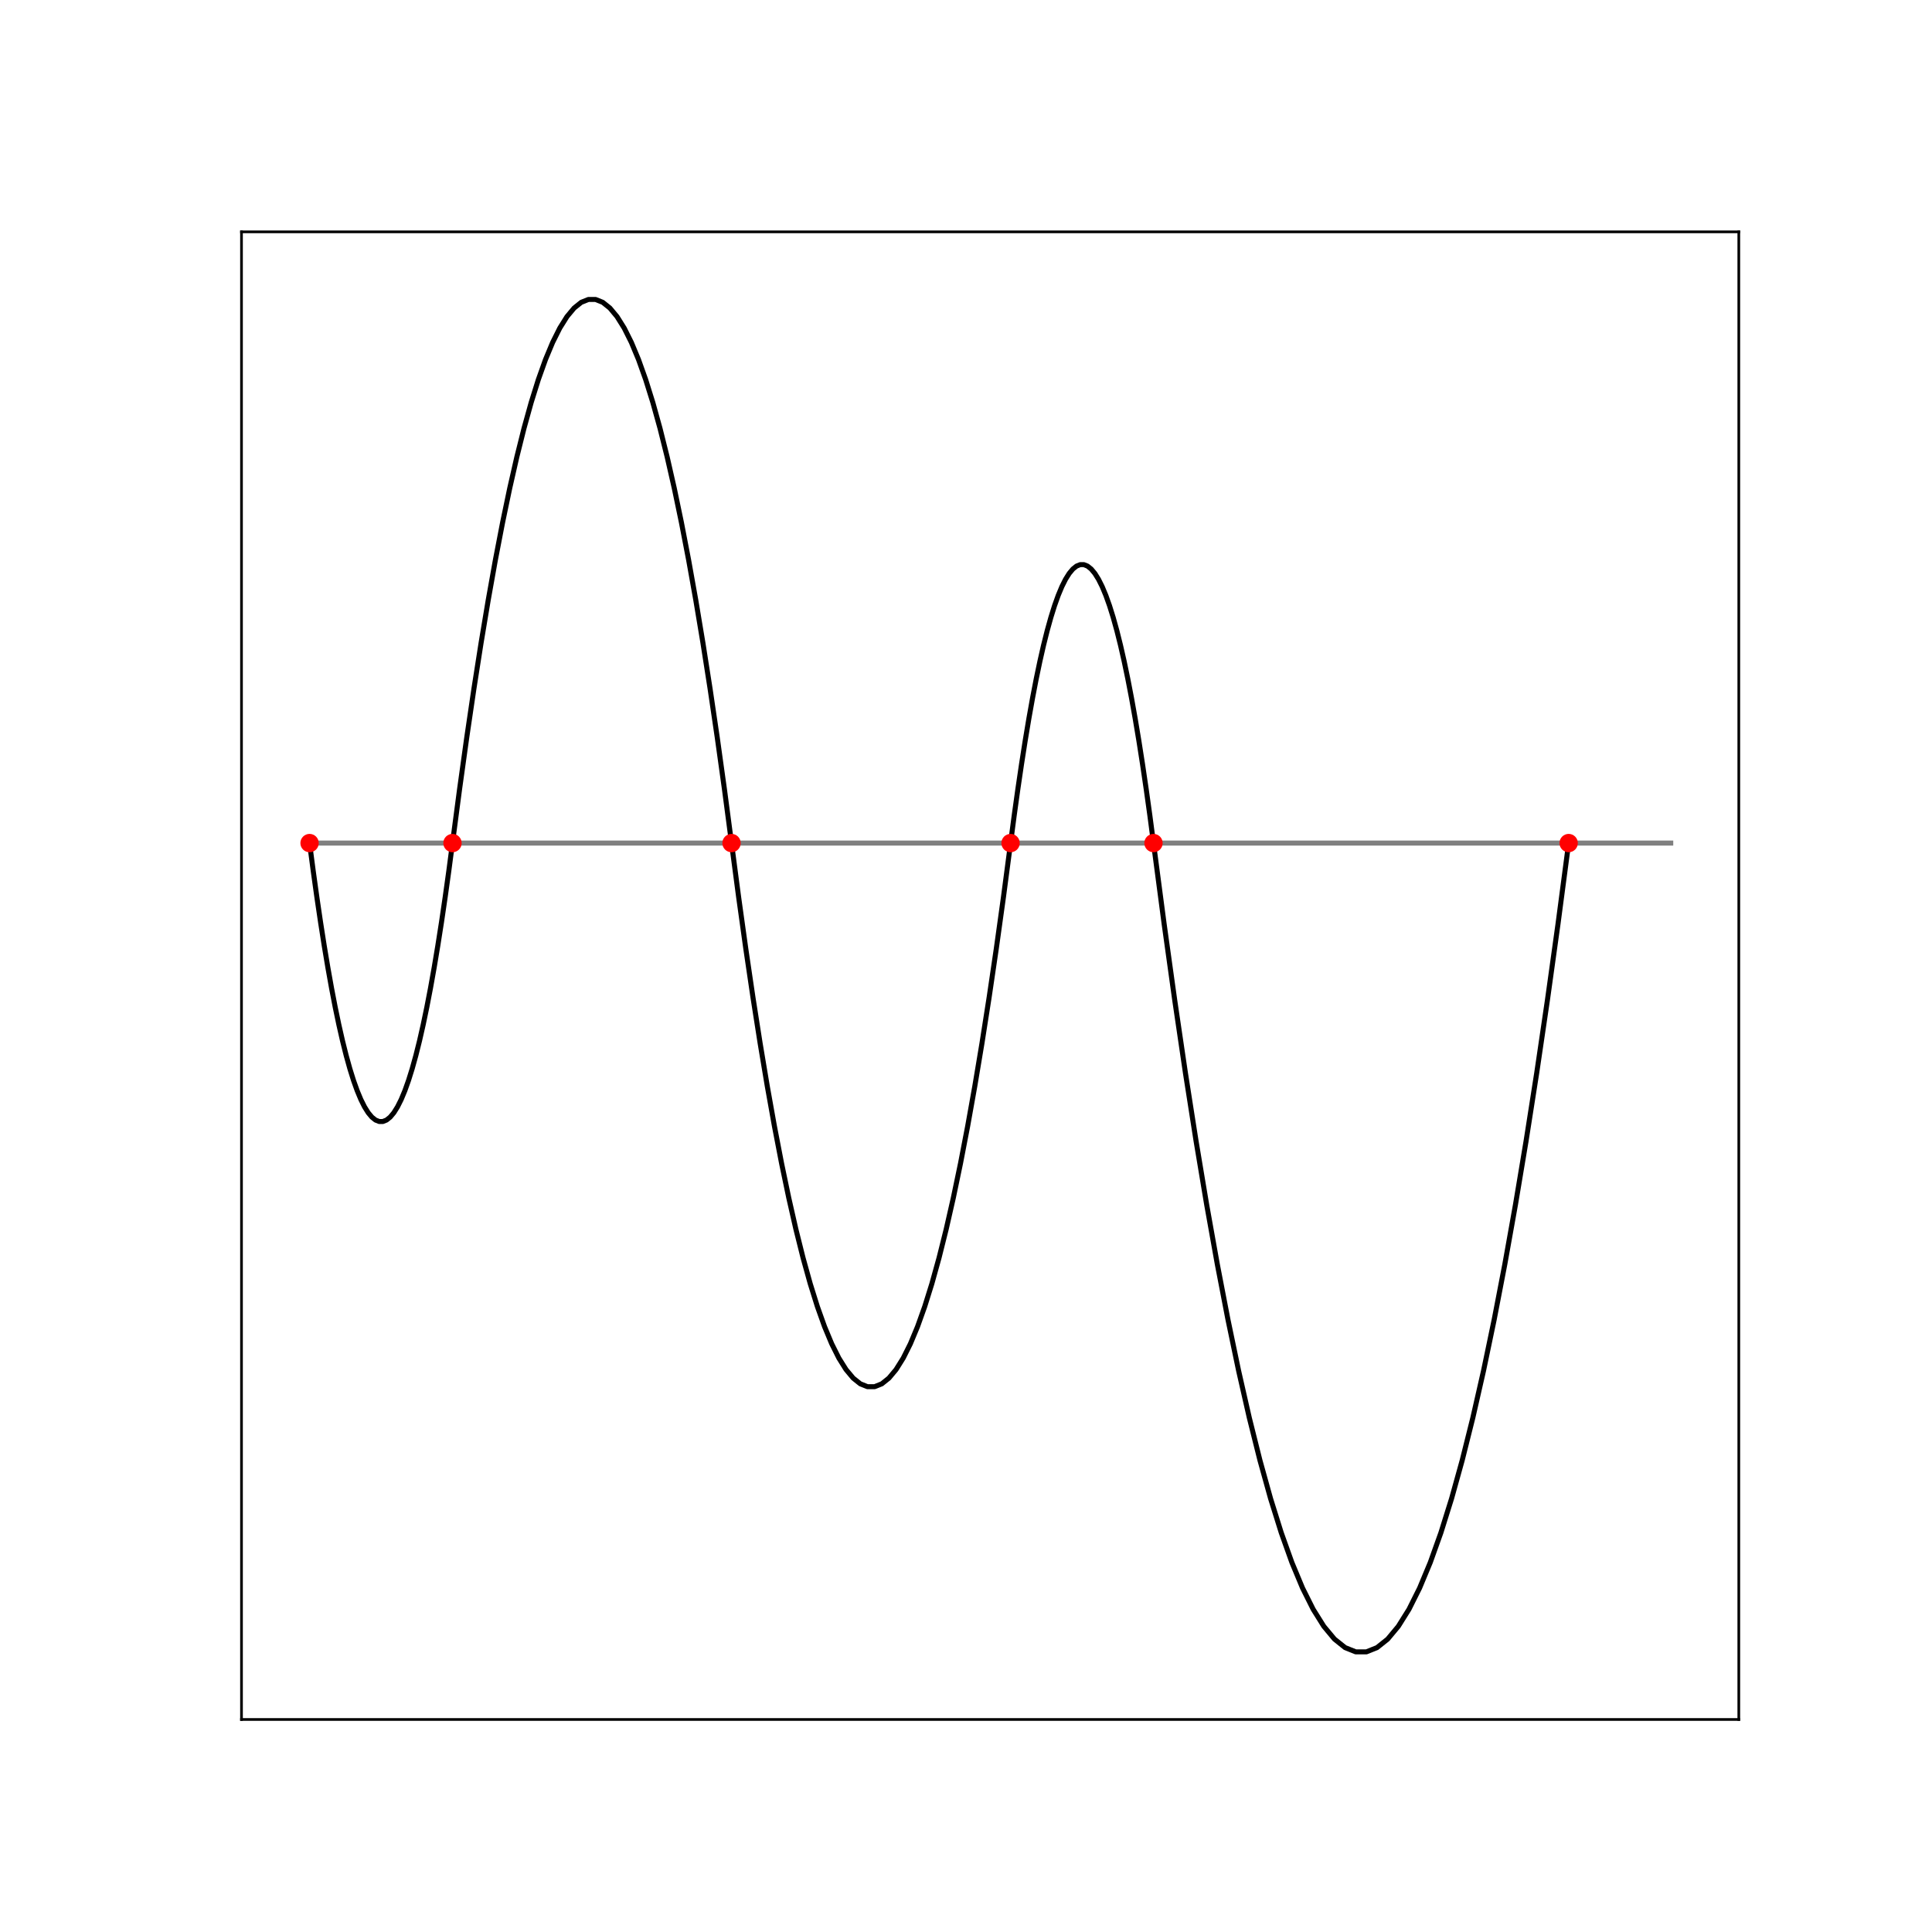
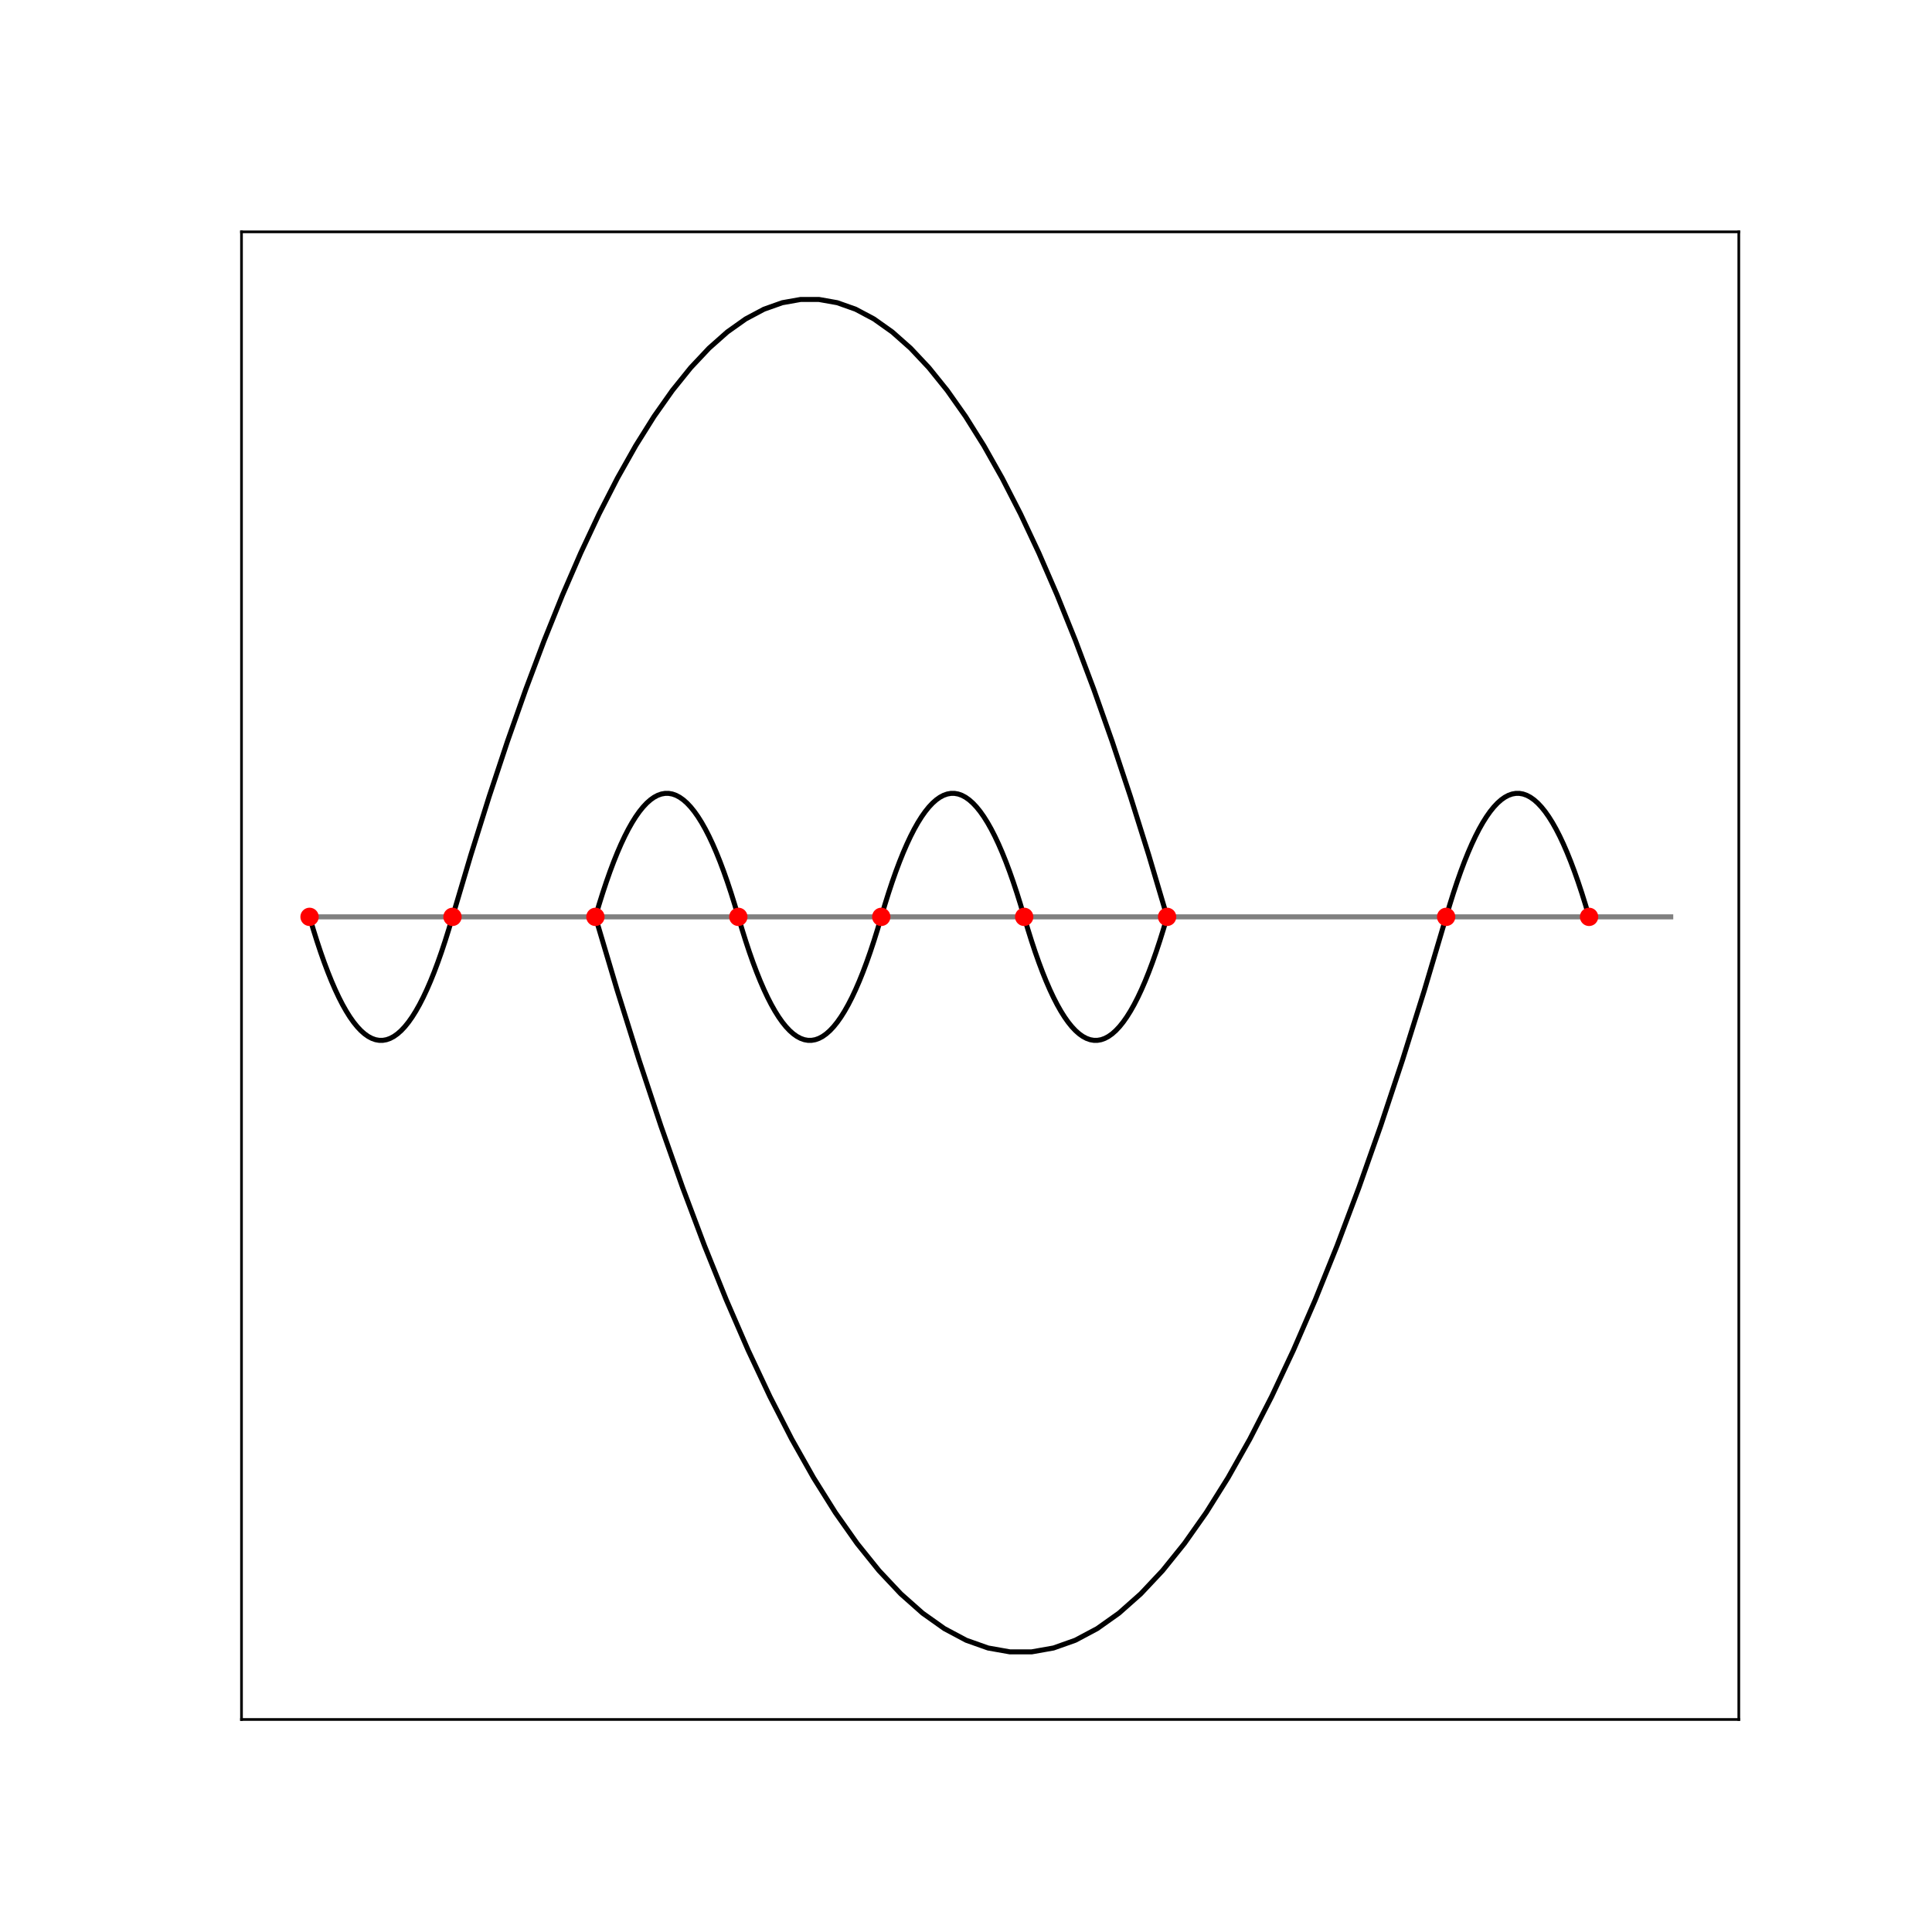
<svg xmlns="http://www.w3.org/2000/svg" xmlns:xlink="http://www.w3.org/1999/xlink" width="576pt" height="576pt" viewBox="0 0 576 576" version="1.1">
  <defs>
    <style type="text/css">*{stroke-linejoin: round; stroke-linecap: butt}</style>
  </defs>
  <g id="figure_1">
    <g id="patch_1">
      <path d="M 0 576  L 576 576  L 576 0  L 0 0  z " style="fill: #ffffff" />
    </g>
    <g id="axes_1">
      <g id="patch_2">
        <path d="M 72 512.64  L 518.4 512.64  L 518.4 69.12  L 72 69.12  z " style="fill: #ffffff" />
      </g>
      <g id="line2d_1">
-         <path d="M 92.291 251.351  L 93.383 259.652  L 94.476 267.516  L 95.569 274.943  L 96.661 281.934  L 97.754 288.487  L 98.846 294.604  L 99.939 300.284  L 101.032 305.527  L 102.124 310.333  L 103.217 314.702  L 104.309 318.634  L 105.402 322.129  L 106.495 325.187  L 107.587 327.809  L 108.68 329.993  L 109.772 331.741  L 110.865 333.052  L 111.957 333.925  L 113.05 334.362  L 114.143 334.362  L 115.235 333.925  L 116.328 333.052  L 117.42 331.741  L 118.513 329.993  L 119.606 327.809  L 120.698 325.187  L 121.791 322.129  L 122.883 318.634  L 123.976 314.702  L 125.069 310.333  L 126.161 305.527  L 127.254 300.284  L 128.346 294.604  L 129.439 288.487  L 130.531 281.934  L 131.624 274.943  L 132.717 267.516  L 133.809 259.652  L 134.902 251.351  " clip-path="url(#p767cb76bf1)" style="fill: none; stroke: #000000; stroke-width: 1.5; stroke-linecap: square" />
+         <path d="M 92.291 273.35  L 93.383 277.031  L 94.476 280.519  L 95.569 283.812  L 96.661 286.913  L 97.754 289.819  L 98.846 292.532  L 99.939 295.05  L 101.032 297.375  L 102.124 299.507  L 103.217 301.444  L 104.309 303.188  L 105.402 304.738  L 106.495 306.095  L 107.587 307.257  L 108.68 308.226  L 109.772 309.001  L 110.865 309.582  L 111.957 309.97  L 113.05 310.163  L 114.143 310.163  L 115.235 309.97  L 116.328 309.582  L 117.42 309.001  L 118.513 308.226  L 119.606 307.257  L 120.698 306.095  L 121.791 304.738  L 122.883 303.188  L 123.976 301.444  L 125.069 299.507  L 126.161 297.375  L 127.254 295.05  L 128.346 292.532  L 129.439 289.819  L 130.531 286.913  L 131.624 283.812  L 132.717 280.519  L 133.809 277.031  L 134.902 273.35  " clip-path="url(#pa00e2746f0)" style="fill: none; stroke: #000000; stroke-width: 1.5; stroke-linecap: square" />
      </g>
      <g id="line2d_2">
-         <path d="M 134.902 251.351  L 137.035 235.144  L 139.168 219.789  L 141.301 205.288  L 143.434 191.64  L 145.568 178.845  L 147.701 166.903  L 149.834 155.814  L 151.967 145.578  L 154.1 136.195  L 156.233 127.665  L 158.366 119.988  L 160.5 113.164  L 162.633 107.193  L 164.766 102.075  L 166.899 97.81  L 169.032 94.398  L 171.165 91.839  L 173.298 90.133  L 175.432 89.28  L 177.565 89.28  L 179.698 90.133  L 181.831 91.839  L 183.964 94.398  L 186.097 97.81  L 188.23 102.075  L 190.364 107.193  L 192.497 113.164  L 194.63 119.988  L 196.763 127.665  L 198.896 136.195  L 201.029 145.578  L 203.163 155.814  L 205.296 166.903  L 207.429 178.845  L 209.562 191.64  L 211.695 205.288  L 213.828 219.789  L 215.961 235.144  L 218.095 251.351  " clip-path="url(#p767cb76bf1)" style="fill: none; stroke: #000000; stroke-width: 1.5; stroke-linecap: square" />
+         <path d="M 134.902 273.35  L 140.365 254.943  L 145.828 237.504  L 151.291 221.035  L 156.754 205.534  L 162.217 191.003  L 167.679 177.44  L 173.142 164.845  L 178.605 153.22  L 184.068 142.563  L 189.531 132.875  L 194.994 124.156  L 200.457 116.406  L 205.92 109.625  L 211.383 103.812  L 216.846 98.968  L 222.309 95.093  L 227.772 92.186  L 233.235 90.249  L 238.698 89.28  L 244.161 89.28  L 249.623 90.249  L 255.086 92.186  L 260.549 95.093  L 266.012 98.968  L 271.475 103.812  L 276.938 109.625  L 282.401 116.406  L 287.864 124.156  L 293.327 132.875  L 298.79 142.563  L 304.253 153.22  L 309.716 164.845  L 315.179 177.44  L 320.642 191.003  L 326.105 205.534  L 331.568 221.035  L 337.03 237.504  L 342.493 254.943  L 347.956 273.35  " clip-path="url(#pa00e2746f0)" style="fill: none; stroke: #000000; stroke-width: 1.5; stroke-linecap: square" />
      </g>
      <g id="line2d_3">
-         <path d="M 218.095 251.351  L 220.228 267.558  L 222.361 282.912  L 224.494 297.413  L 226.627 311.061  L 228.76 323.856  L 230.893 335.798  L 233.027 346.887  L 235.16 357.123  L 237.293 366.506  L 239.426 375.036  L 241.559 382.713  L 243.692 389.537  L 245.825 395.508  L 247.959 400.626  L 250.092 404.891  L 252.225 408.303  L 254.358 410.862  L 256.491 412.568  L 258.624 413.421  L 260.757 413.421  L 262.891 412.568  L 265.024 410.862  L 267.157 408.303  L 269.29 404.891  L 271.423 400.626  L 273.556 395.508  L 275.69 389.537  L 277.823 382.713  L 279.956 375.036  L 282.089 366.506  L 284.222 357.123  L 286.355 346.887  L 288.488 335.798  L 290.622 323.856  L 292.755 311.061  L 294.888 297.413  L 297.021 282.912  L 299.154 267.558  L 301.287 251.351  " clip-path="url(#p767cb76bf1)" style="fill: none; stroke: #000000; stroke-width: 1.5; stroke-linecap: square" />
+         <path d="M 347.956 273.35  L 346.864 277.031  L 345.771 280.519  L 344.679 283.812  L 343.586 286.913  L 342.493 289.819  L 341.401 292.532  L 340.308 295.05  L 339.216 297.375  L 338.123 299.507  L 337.03 301.444  L 335.938 303.188  L 334.845 304.738  L 333.753 306.095  L 332.66 307.257  L 331.568 308.226  L 330.475 309.001  L 329.382 309.582  L 328.29 309.97  L 327.197 310.163  L 326.105 310.163  L 325.012 309.97  L 323.919 309.582  L 322.827 309.001  L 321.734 308.226  L 320.642 307.257  L 319.549 306.095  L 318.457 304.738  L 317.364 303.188  L 316.271 301.444  L 315.179 299.507  L 314.086 297.375  L 312.994 295.05  L 311.901 292.532  L 310.808 289.819  L 309.716 286.913  L 308.623 283.812  L 307.531 280.519  L 306.438 277.031  L 305.345 273.35  " clip-path="url(#pa00e2746f0)" style="fill: none; stroke: #000000; stroke-width: 1.5; stroke-linecap: square" />
      </g>
      <g id="line2d_4">
-         <path d="M 301.287 251.351  L 302.38 243.049  L 303.472 235.185  L 304.565 227.758  L 305.658 220.767  L 306.75 214.214  L 307.843 208.097  L 308.935 202.417  L 310.028 197.174  L 311.121 192.369  L 312.213 188  L 313.306 184.067  L 314.398 180.572  L 315.491 177.514  L 316.583 174.892  L 317.676 172.708  L 318.769 170.96  L 319.861 169.65  L 320.954 168.776  L 322.046 168.339  L 323.139 168.339  L 324.232 168.776  L 325.324 169.65  L 326.417 170.96  L 327.509 172.708  L 328.602 174.892  L 329.695 177.514  L 330.787 180.572  L 331.88 184.067  L 332.972 188  L 334.065 192.369  L 335.157 197.174  L 336.25 202.417  L 337.343 208.097  L 338.435 214.214  L 339.528 220.767  L 340.62 227.758  L 341.713 235.185  L 342.806 243.049  L 343.898 251.351  " clip-path="url(#p767cb76bf1)" style="fill: none; stroke: #000000; stroke-width: 1.5; stroke-linecap: square" />
+         <path d="M 305.345 273.35  L 304.253 269.668  L 303.16 266.181  L 302.068 262.887  L 300.975 259.787  L 299.883 256.88  L 298.79 254.168  L 297.697 251.649  L 296.605 249.324  L 295.512 247.192  L 294.42 245.255  L 293.327 243.511  L 292.234 241.961  L 291.142 240.605  L 290.049 239.442  L 288.957 238.473  L 287.864 237.698  L 286.771 237.117  L 285.679 236.729  L 284.586 236.536  L 283.494 236.536  L 282.401 236.729  L 281.309 237.117  L 280.216 237.698  L 279.123 238.473  L 278.031 239.442  L 276.938 240.605  L 275.846 241.961  L 274.753 243.511  L 273.66 245.255  L 272.568 247.192  L 271.475 249.324  L 270.383 251.649  L 269.29 254.168  L 268.197 256.88  L 267.105 259.787  L 266.012 262.887  L 264.92 266.181  L 263.827 269.668  L 262.735 273.35  " clip-path="url(#pa00e2746f0)" style="fill: none; stroke: #000000; stroke-width: 1.5; stroke-linecap: square" />
      </g>
      <g id="line2d_5">
-         <path d="M 343.898 251.351  L 347.072 275.464  L 350.246 298.307  L 353.419 319.882  L 356.593 340.188  L 359.767 359.224  L 362.94 376.992  L 366.114 393.49  L 369.288 408.719  L 372.462 422.679  L 375.635 435.37  L 378.809 446.792  L 381.983 456.945  L 385.156 465.829  L 388.33 473.443  L 391.504 479.789  L 394.677 484.865  L 397.851 488.673  L 401.025 491.211  L 404.199 492.48  L 407.372 492.48  L 410.546 491.211  L 413.72 488.673  L 416.893 484.865  L 420.067 479.789  L 423.241 473.443  L 426.415 465.829  L 429.588 456.945  L 432.762 446.792  L 435.936 435.37  L 439.109 422.679  L 442.283 408.719  L 445.457 393.49  L 448.63 376.992  L 451.804 359.224  L 454.978 340.188  L 458.152 319.882  L 461.325 298.307  L 464.499 275.464  L 467.673 251.351  " clip-path="url(#p767cb76bf1)" style="fill: none; stroke: #000000; stroke-width: 1.5; stroke-linecap: square" />
+         <path d="M 262.735 273.35  L 261.642 277.031  L 260.549 280.519  L 259.457 283.812  L 258.364 286.913  L 257.272 289.819  L 256.179 292.532  L 255.086 295.05  L 253.994 297.375  L 252.901 299.507  L 251.809 301.444  L 250.716 303.188  L 249.623 304.738  L 248.531 306.095  L 247.438 307.257  L 246.346 308.226  L 245.253 309.001  L 244.161 309.582  L 243.068 309.97  L 241.975 310.163  L 240.883 310.163  L 239.79 309.97  L 238.698 309.582  L 237.605 309.001  L 236.512 308.226  L 235.42 307.257  L 234.327 306.095  L 233.235 304.738  L 232.142 303.188  L 231.05 301.444  L 229.957 299.507  L 228.864 297.375  L 227.772 295.05  L 226.679 292.532  L 225.587 289.819  L 224.494 286.913  L 223.401 283.812  L 222.309 280.519  L 221.216 277.031  L 220.124 273.35  " clip-path="url(#pa00e2746f0)" style="fill: none; stroke: #000000; stroke-width: 1.5; stroke-linecap: square" />
+       </g>
+       <g id="line2d_6">
+         <path d="M 220.124 273.35  L 219.031 269.668  L 217.938 266.181  L 216.846 262.887  L 215.753 259.787  L 214.661 256.88  L 213.568 254.168  L 212.476 251.649  L 211.383 249.324  L 210.29 247.192  L 209.198 245.255  L 208.105 243.511  L 207.013 241.961  L 205.92 240.605  L 204.827 239.442  L 203.735 238.473  L 202.642 237.698  L 201.55 237.117  L 200.457 236.729  L 199.364 236.536  L 198.272 236.536  L 197.179 236.729  L 196.087 237.117  L 194.994 237.698  L 193.902 238.473  L 192.809 239.442  L 191.716 240.605  L 190.624 241.961  L 189.531 243.511  L 188.439 245.255  L 187.346 247.192  L 186.253 249.324  L 185.161 251.649  L 184.068 254.168  L 182.976 256.88  L 181.883 259.787  L 180.79 262.887  L 179.698 266.181  L 178.605 269.668  L 177.513 273.35  " clip-path="url(#pa00e2746f0)" style="fill: none; stroke: #000000; stroke-width: 1.5; stroke-linecap: square" />
+       </g>
+       <g id="line2d_7">
+         <path d="M 177.513 273.35  L 184.016 295.263  L 190.52 316.022  L 197.023 335.629  L 203.527 354.082  L 210.03 371.382  L 216.534 387.528  L 223.037 402.521  L 229.541 416.361  L 236.044 429.048  L 242.548 440.581  L 249.051 450.961  L 255.555 460.187  L 262.058 468.26  L 268.562 475.18  L 275.065 480.947  L 281.569 485.56  L 288.072 489.02  L 294.576 491.327  L 301.079 492.48  L 307.583 492.48  L 314.086 491.327  L 320.59 489.02  L 327.093 485.56  L 333.597 480.947  L 340.1 475.18  L 346.604 468.26  L 353.107 460.187  L 359.611 450.961  L 366.114 440.581  L 372.618 429.048  L 379.121 416.361  L 385.625 402.521  L 392.128 387.528  L 398.632 371.382  L 405.135 354.082  L 411.639 335.629  L 418.142 316.022  L 424.646 295.263  L 431.149 273.35  " clip-path="url(#pa00e2746f0)" style="fill: none; stroke: #000000; stroke-width: 1.5; stroke-linecap: square" />
+       </g>
+       <g id="line2d_8">
+         <path d="M 431.149 273.35  L 432.242 269.668  L 433.334 266.181  L 434.427 262.887  L 435.519 259.787  L 436.612 256.88  L 437.705 254.168  L 438.797 251.649  L 439.89 249.324  L 440.982 247.192  L 442.075 245.255  L 443.168 243.511  L 444.26 241.961  L 445.353 240.605  L 446.445 239.442  L 447.538 238.473  L 448.63 237.698  L 449.723 237.117  L 450.816 236.729  L 451.908 236.536  L 453.001 236.536  L 454.093 236.729  L 455.186 237.117  L 456.279 237.698  L 457.371 238.473  L 458.464 239.442  L 459.556 240.605  L 460.649 241.961  L 461.742 243.511  L 462.834 245.255  L 463.927 247.192  L 465.019 249.324  L 466.112 251.649  L 467.204 254.168  L 468.297 256.88  L 469.39 259.787  L 470.482 262.887  L 471.575 266.181  L 472.667 269.668  L 473.76 273.35  " clip-path="url(#pa00e2746f0)" style="fill: none; stroke: #000000; stroke-width: 1.5; stroke-linecap: square" />
      </g>
      <g id="matplotlib.axis_1" />
      <g id="matplotlib.axis_2" />
-       <g id="line2d_6">
-         <path d="M 92.291 251.351  L 498.109 251.351  " clip-path="url(#p767cb76bf1)" style="fill: none; stroke: #808080; stroke-width: 1.5; stroke-linecap: square" />
+       <g id="line2d_9">
+         <path d="M 92.291 273.35  L 498.109 273.35  " clip-path="url(#pa00e2746f0)" style="fill: none; stroke: #808080; stroke-width: 1.5; stroke-linecap: square" />
      </g>
      <g id="patch_3">
        <path d="M 72 512.64  L 72 69.12  " style="fill: none; stroke: #000000; stroke-width: 0.8; stroke-linejoin: miter; stroke-linecap: square" />
      </g>
      <g id="patch_4">
        <path d="M 518.4 512.64  L 518.4 69.12  " style="fill: none; stroke: #000000; stroke-width: 0.8; stroke-linejoin: miter; stroke-linecap: square" />
      </g>
      <g id="patch_5">
        <path d="M 72 512.64  L 518.4 512.64  " style="fill: none; stroke: #000000; stroke-width: 0.8; stroke-linejoin: miter; stroke-linecap: square" />
      </g>
      <g id="patch_6">
        <path d="M 72 69.12  L 518.4 69.12  " style="fill: none; stroke: #000000; stroke-width: 0.8; stroke-linejoin: miter; stroke-linecap: square" />
      </g>
      <g id="PathCollection_1">
        <defs>
-           <path id="mc72c8c015c" d="M 0 2.236  C 0.593 2.236 1.162 2 1.581 1.581  C 2 1.162 2.236 0.593 2.236 0  C 2.236 -0.593 2 -1.162 1.581 -1.581  C 1.162 -2 0.593 -2.236 0 -2.236  C -0.593 -2.236 -1.162 -2 -1.581 -1.581  C -2 -1.162 -2.236 -0.593 -2.236 0  C -2.236 0.593 -2 1.162 -1.581 1.581  C -1.162 2 -0.593 2.236 0 2.236  z " style="stroke: #ff0000" />
+           <path id="m71d3ff11a8" d="M 0 2.236  C 0.593 2.236 1.162 2 1.581 1.581  C 2 1.162 2.236 0.593 2.236 0  C 2.236 -0.593 2 -1.162 1.581 -1.581  C 1.162 -2 0.593 -2.236 0 -2.236  C -0.593 -2.236 -1.162 -2 -1.581 -1.581  C -2 -1.162 -2.236 -0.593 -2.236 0  C -2.236 0.593 -2 1.162 -1.581 1.581  C -1.162 2 -0.593 2.236 0 2.236  z " style="stroke: #ff0000" />
        </defs>
-         <g clip-path="url(#p767cb76bf1)">
-           <use xlink:href="#mc72c8c015c" x="92.291" y="251.351" style="fill: #ff0000; stroke: #ff0000" />
+         <g clip-path="url(#pa00e2746f0)">
+           <use xlink:href="#m71d3ff11a8" x="92.291" y="273.35" style="fill: #ff0000; stroke: #ff0000" />
        </g>
      </g>
      <g id="PathCollection_2">
-         <g clip-path="url(#p767cb76bf1)">
-           <use xlink:href="#mc72c8c015c" x="134.902" y="251.351" style="fill: #ff0000; stroke: #ff0000" />
+         <g clip-path="url(#pa00e2746f0)">
+           <use xlink:href="#m71d3ff11a8" x="134.902" y="273.35" style="fill: #ff0000; stroke: #ff0000" />
        </g>
      </g>
      <g id="PathCollection_3">
-         <g clip-path="url(#p767cb76bf1)">
-           <use xlink:href="#mc72c8c015c" x="218.095" y="251.351" style="fill: #ff0000; stroke: #ff0000" />
+         <g clip-path="url(#pa00e2746f0)">
+           <use xlink:href="#m71d3ff11a8" x="177.513" y="273.35" style="fill: #ff0000; stroke: #ff0000" />
        </g>
      </g>
      <g id="PathCollection_4">
-         <g clip-path="url(#p767cb76bf1)">
-           <use xlink:href="#mc72c8c015c" x="301.287" y="251.351" style="fill: #ff0000; stroke: #ff0000" />
+         <g clip-path="url(#pa00e2746f0)">
+           <use xlink:href="#m71d3ff11a8" x="220.124" y="273.35" style="fill: #ff0000; stroke: #ff0000" />
        </g>
      </g>
      <g id="PathCollection_5">
-         <g clip-path="url(#p767cb76bf1)">
-           <use xlink:href="#mc72c8c015c" x="343.898" y="251.351" style="fill: #ff0000; stroke: #ff0000" />
+         <g clip-path="url(#pa00e2746f0)">
+           <use xlink:href="#m71d3ff11a8" x="262.735" y="273.35" style="fill: #ff0000; stroke: #ff0000" />
        </g>
      </g>
      <g id="PathCollection_6">
-         <g clip-path="url(#p767cb76bf1)">
-           <use xlink:href="#mc72c8c015c" x="467.673" y="251.351" style="fill: #ff0000; stroke: #ff0000" />
+         <g clip-path="url(#pa00e2746f0)">
+           <use xlink:href="#m71d3ff11a8" x="305.345" y="273.35" style="fill: #ff0000; stroke: #ff0000" />
+         </g>
+       </g>
+       <g id="PathCollection_7">
+         <g clip-path="url(#pa00e2746f0)">
+           <use xlink:href="#m71d3ff11a8" x="347.956" y="273.35" style="fill: #ff0000; stroke: #ff0000" />
+         </g>
+       </g>
+       <g id="PathCollection_8">
+         <g clip-path="url(#pa00e2746f0)">
+           <use xlink:href="#m71d3ff11a8" x="431.149" y="273.35" style="fill: #ff0000; stroke: #ff0000" />
+         </g>
+       </g>
+       <g id="PathCollection_9">
+         <g clip-path="url(#pa00e2746f0)">
+           <use xlink:href="#m71d3ff11a8" x="473.76" y="273.35" style="fill: #ff0000; stroke: #ff0000" />
        </g>
      </g>
    </g>
  </g>
  <defs>
-     <clipPath id="p767cb76bf1">
+     <clipPath id="pa00e2746f0">
      <rect x="72" y="69.12" width="446.4" height="443.52" />
    </clipPath>
  </defs>
</svg>
